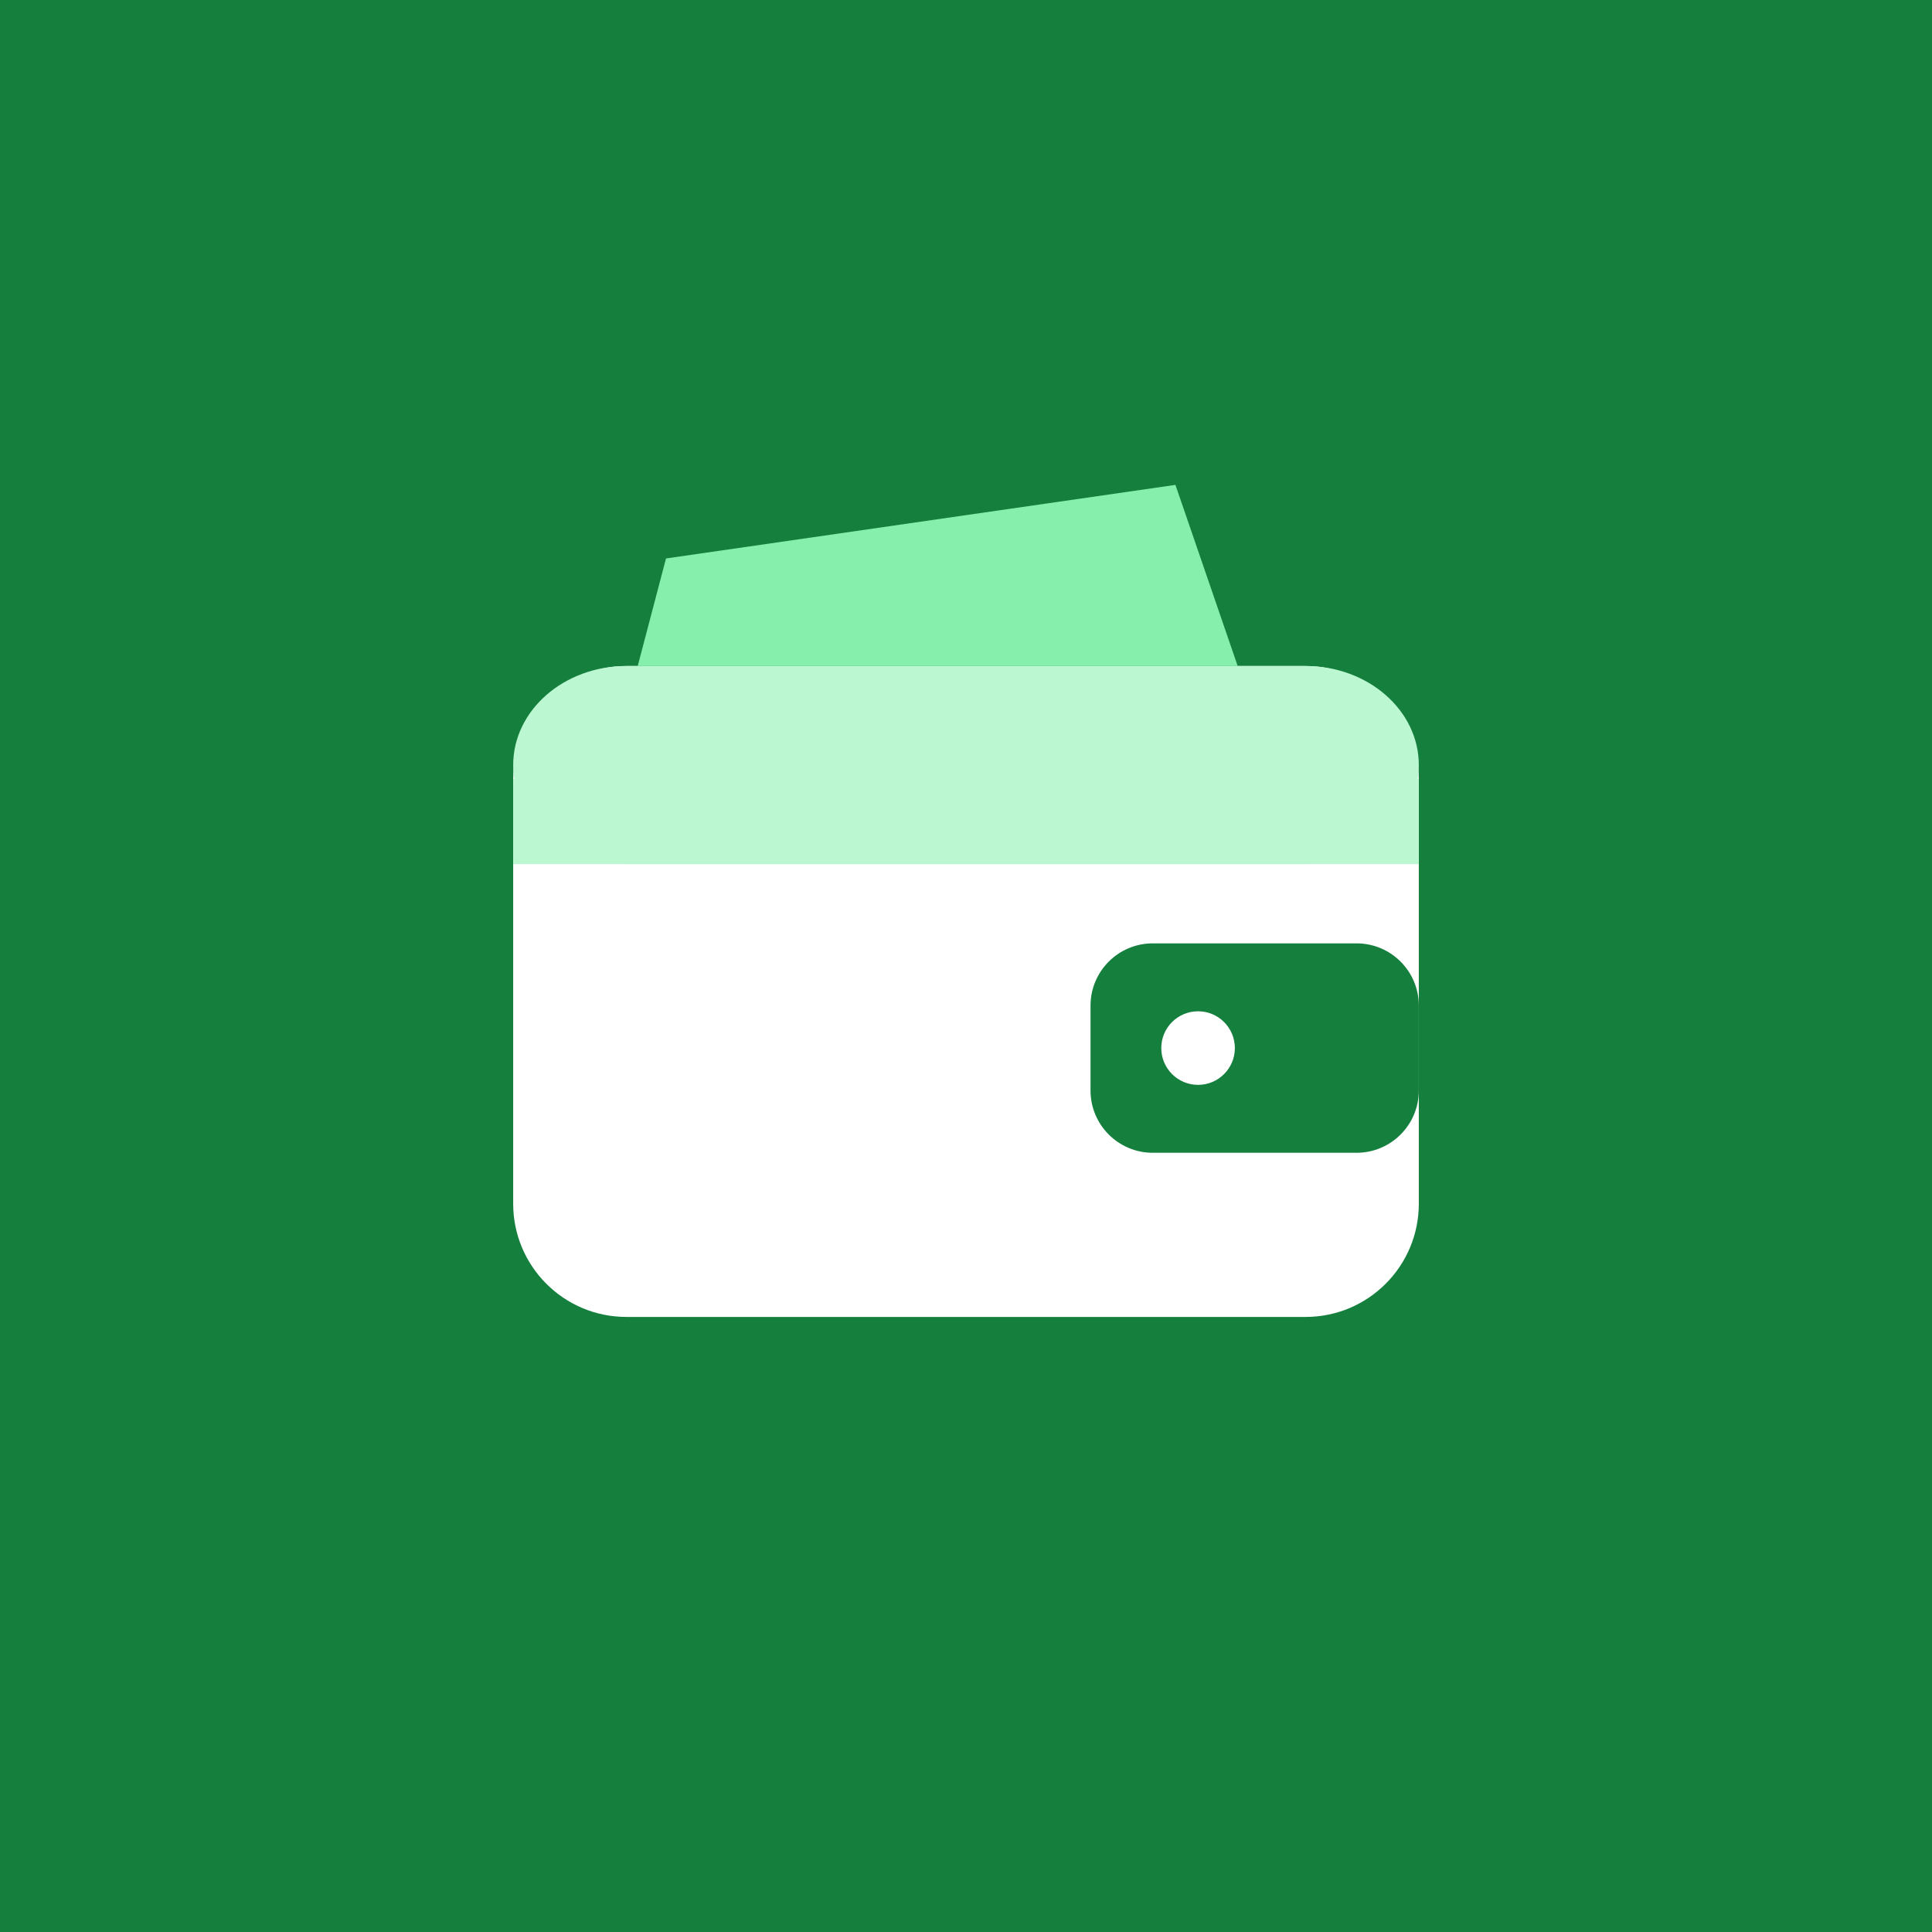
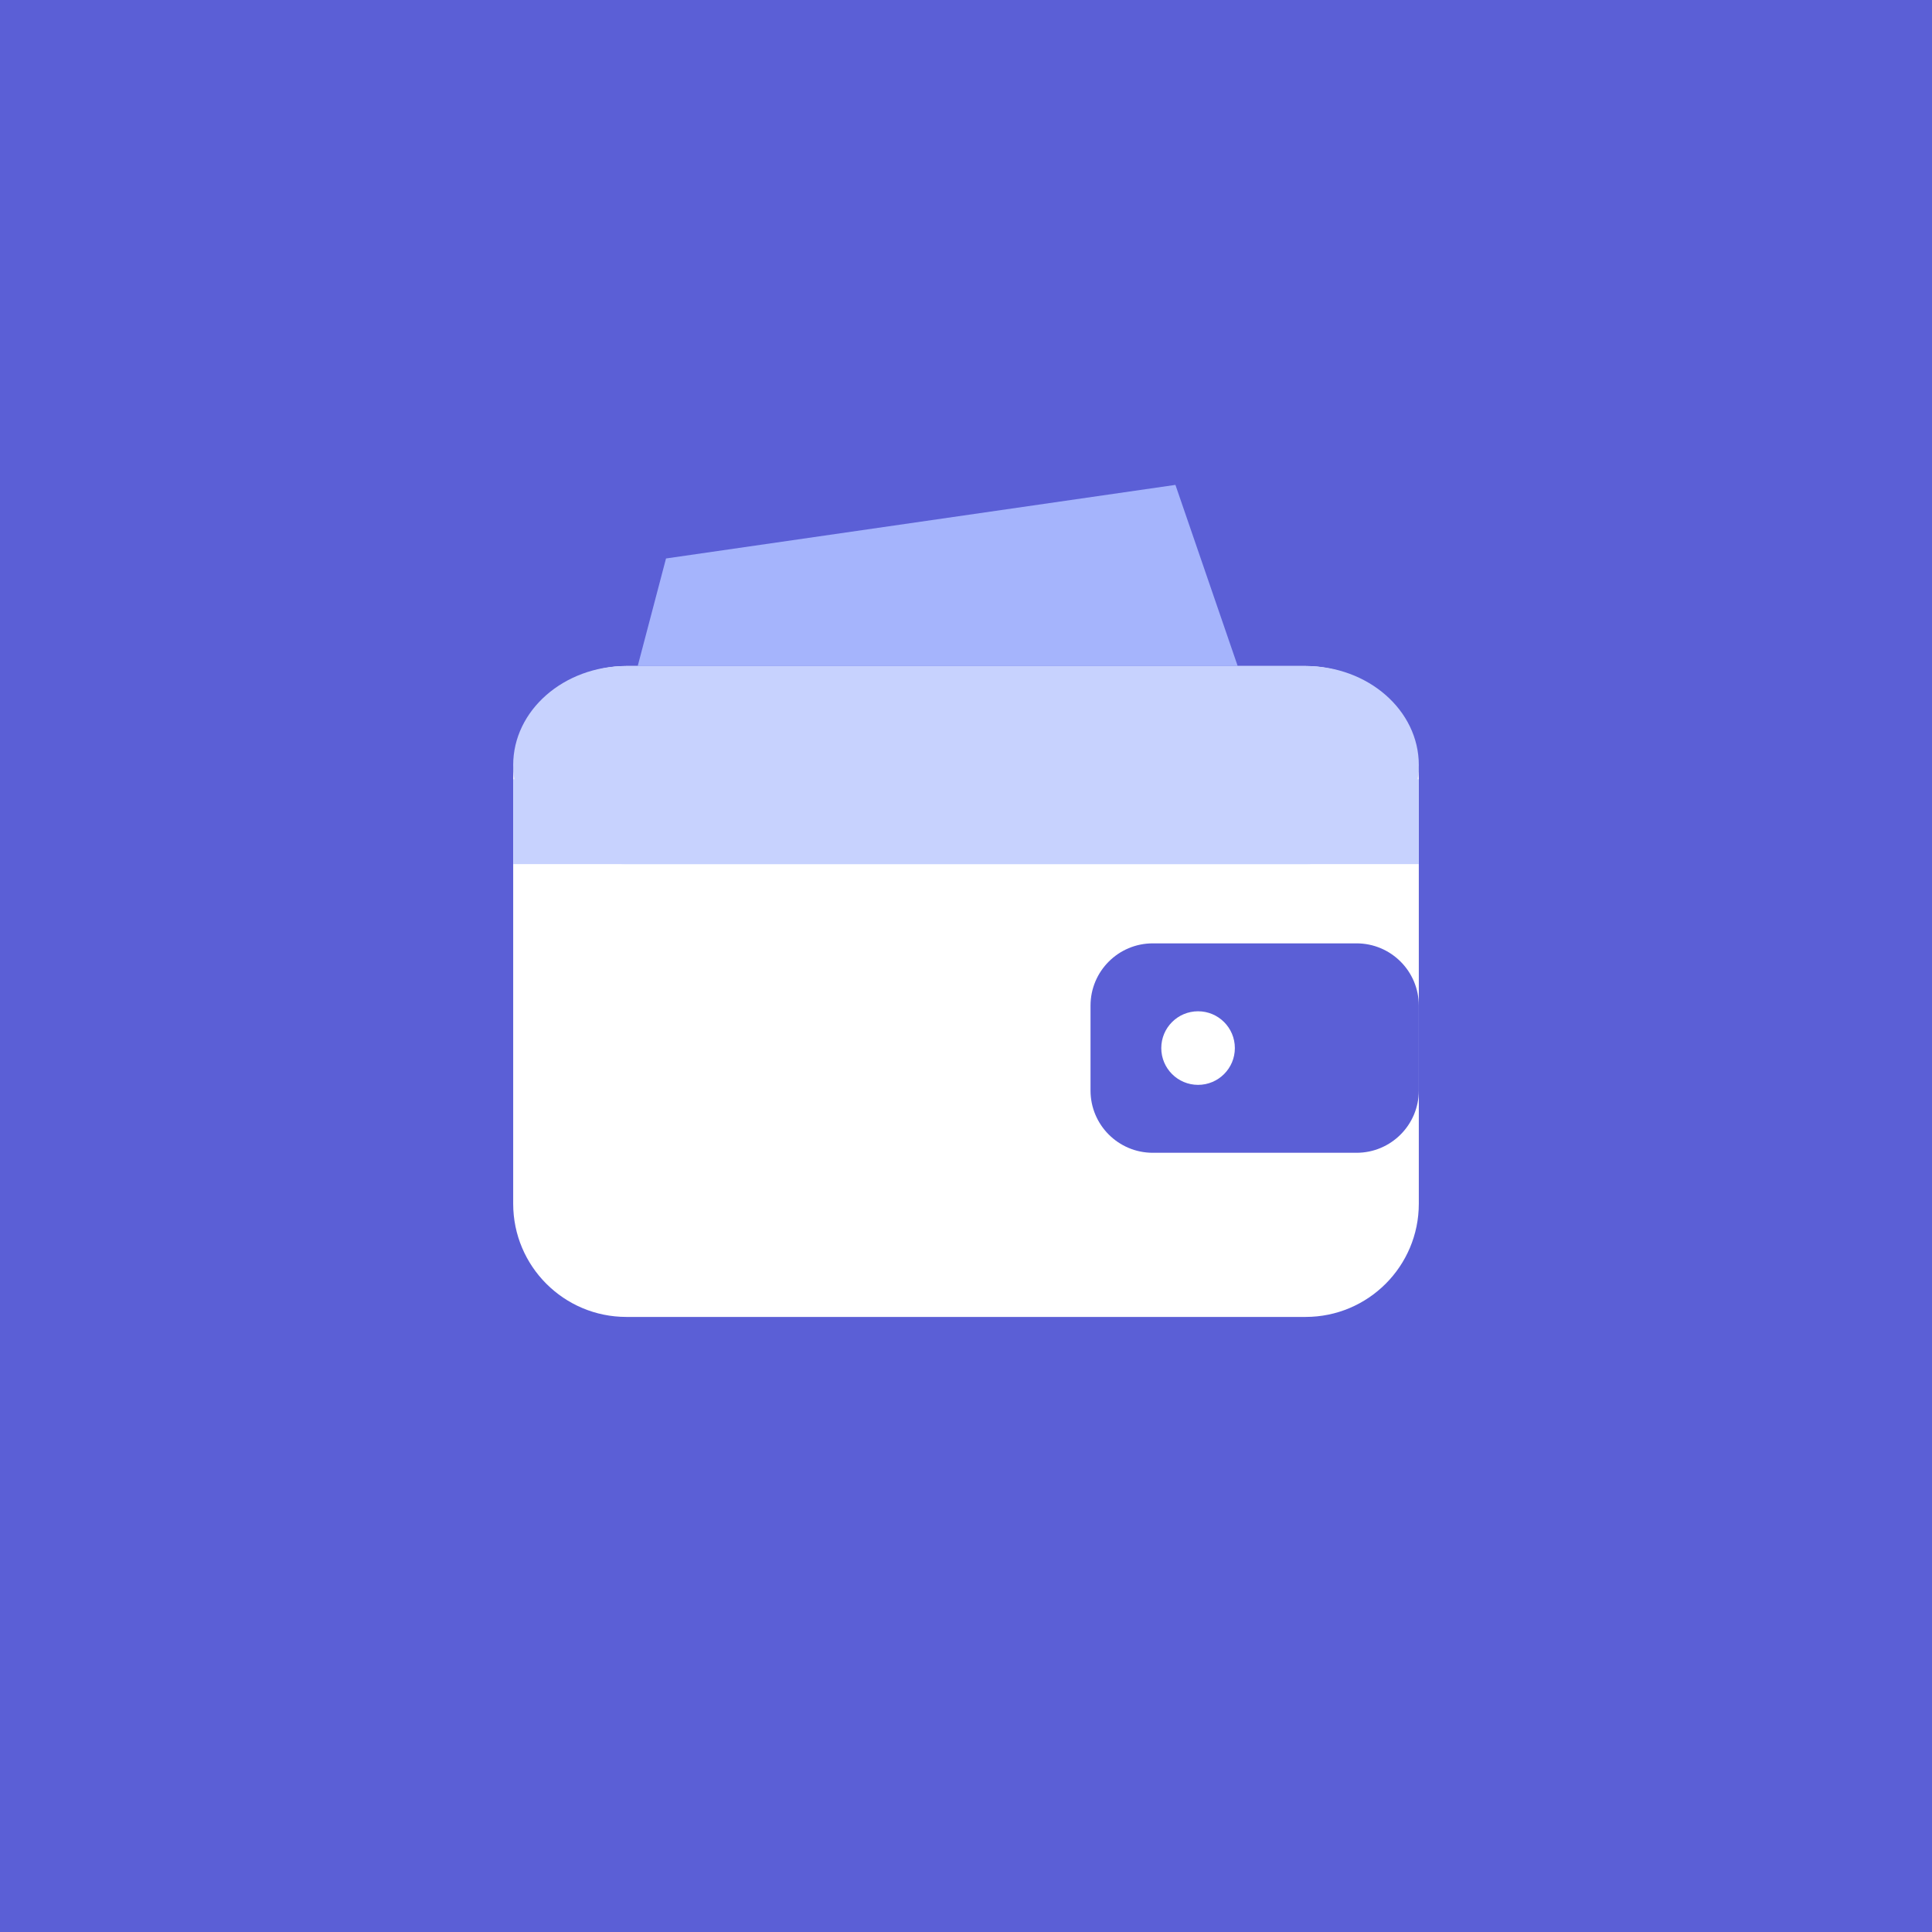
<svg xmlns="http://www.w3.org/2000/svg" viewBox="0 0 512 512">
-   <rect width="512" height="512" fill="#15803d" />
+   <rect width="512" height="512" fill="#5b5fd6" />
  <g transform="translate(64 64) scale(.75)">
    <rect x="96" y="150" width="320" height="230" rx="40" fill="#ffffff" />
-     <rect x="96" y="150" width="320" height="70" rx="40" fill="#bbf7d0" />
-     <rect x="96" y="190" width="320" height="30" fill="#bbf7d0" />
-     <rect x="300" y="248" width="116" height="74" rx="22" fill="#15803d" />
+     <rect x="96" y="150" width="320" height="70" rx="40" fill="#c7d2fe" />
+     <rect x="96" y="190" width="320" height="30" fill="#c7d2fe" />
+     <rect x="300" y="248" width="116" height="74" rx="22" fill="#5b5fd6" />
    <circle cx="338" cy="285" r="13" fill="#ffffff" />
-     <path d="M150 112 L330 86 L352 150 H140 Z" fill="#86efac" />
+     <path d="M150 112 L330 86 L352 150 H140 Z" fill="#a5b4fc" />
  </g>
</svg>
